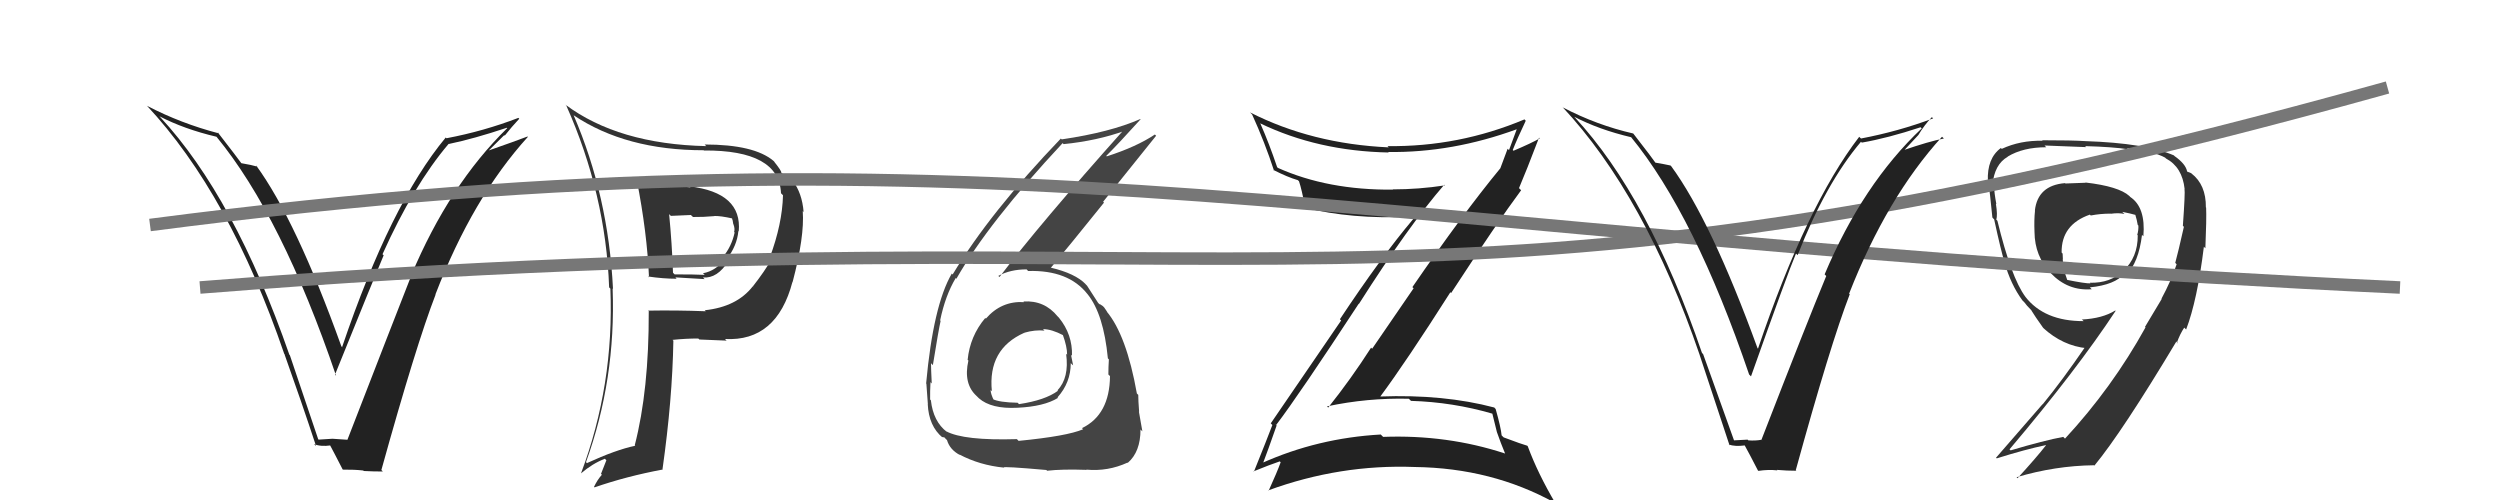
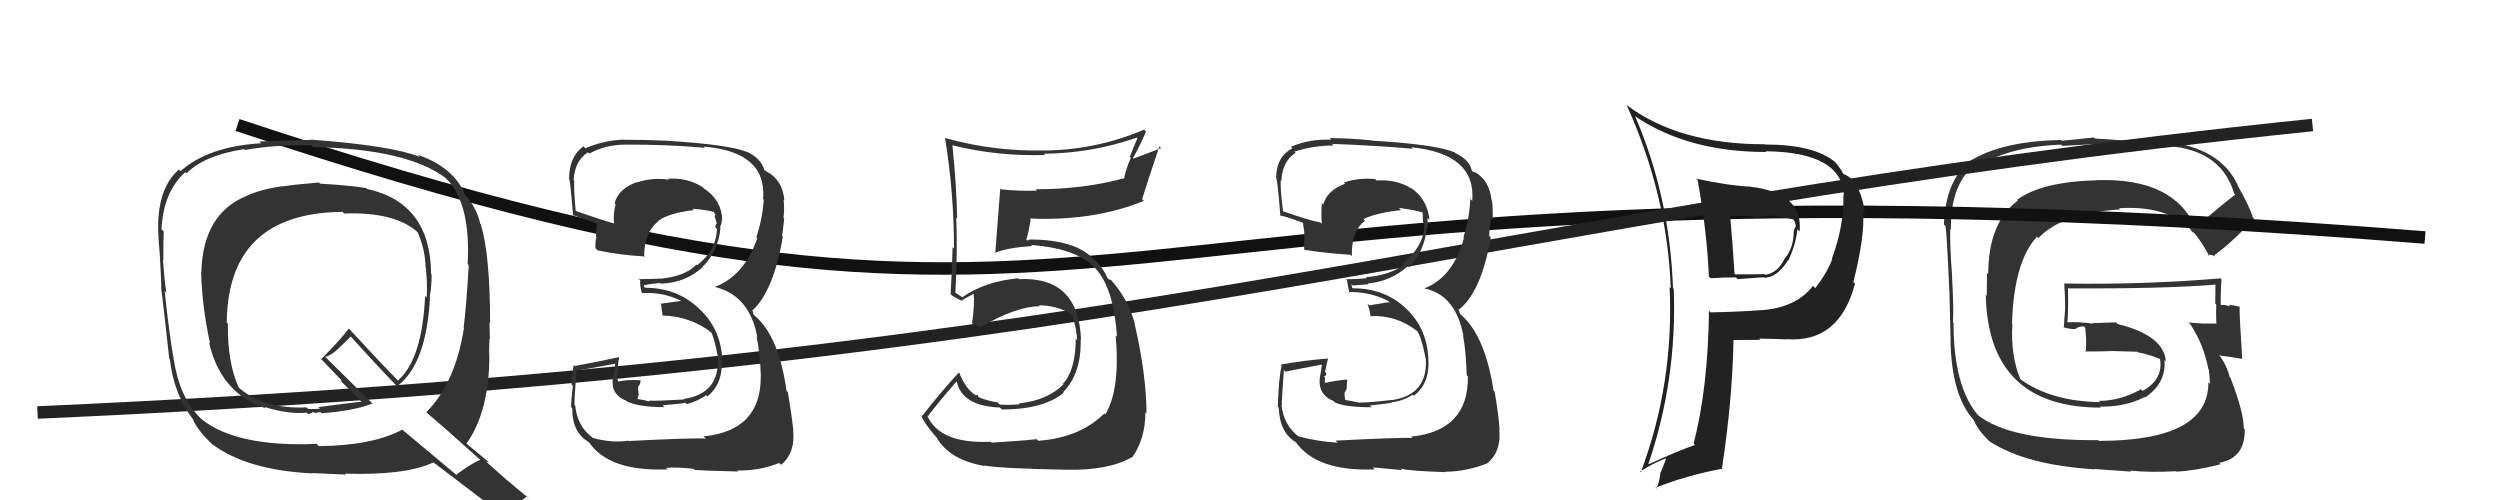
<svg xmlns="http://www.w3.org/2000/svg" width="200" height="40" viewBox="0,0,200,40">
-   <path fill="#444" d="M81.92 24.17L81.94 24.19L81.93 24.17Q80.11 24.06 78.87 25.49L78.76 25.38L78.82 25.44Q77.60 26.89 77.41 28.79L77.47 28.84L77.47 28.85Q77.05 30.71 78.14 31.69L78.23 31.78L78.31 31.86Q79.30 32.73 81.39 32.62L81.39 32.62L81.40 32.62Q83.53 32.52 84.64 31.83L84.68 31.87L84.60 31.79Q85.66 30.61 85.66 29.05L85.72 29.11L85.85 29.23Q85.76 28.77 85.68 28.38L85.71 28.41L85.76 28.46Q85.81 26.76 84.71 25.41L84.56 25.26L84.61 25.31Q83.55 24.01 81.88 24.12ZM81.51 35.29L81.40 35.18L81.35 35.13Q77.10 35.26 75.69 34.50L75.71 34.51L75.76 34.56Q74.66 33.73 74.47 32.02L74.53 32.08L74.41 31.96Q74.40 31.30 74.44 30.57L74.43 30.56L74.54 30.68Q74.48 29.51 74.48 29.05L74.51 29.09L74.63 29.21Q75.09 26.36 75.25 25.67L75.17 25.59L75.21 25.64Q75.62 23.65 76.46 22.24L76.56 22.35L76.51 22.30Q79.07 17.81 85.01 11.45L84.98 11.42L85.09 11.53Q87.78 11.26 89.99 10.46L90.00 10.47L89.91 10.38Q83.16 17.94 79.96 22.16L79.90 22.11L79.87 22.07Q80.83 21.55 82.13 21.55L82.24 21.67L82.26 21.68Q85.48 21.59 87.00 23.53L86.98 23.51L87.01 23.54Q88.29 25.13 88.63 28.67L88.61 28.65L88.71 28.75Q88.67 29.35 88.67 29.96L88.79 30.08L88.80 30.09Q88.77 33.18 86.56 34.25L86.50 34.19L86.65 34.34Q85.38 34.89 81.49 35.27ZM83.76 37.65L83.70 37.59L83.77 37.66Q84.96 37.52 86.94 37.59L86.93 37.59L86.91 37.57Q88.63 37.73 90.20 37.01L90.19 37.00L90.22 37.03Q91.24 36.15 91.24 34.36L91.30 34.42L91.39 34.51Q91.28 33.90 91.11 32.91L91.04 32.85L91.13 32.94Q91.06 32.04 91.06 31.59L90.88 31.41L90.95 31.48Q90.12 26.80 88.52 24.90L88.43 24.81L88.59 24.97Q88.48 24.82 88.33 24.59L88.22 24.48L87.99 24.33L87.97 24.35L87.85 24.23Q87.57 23.80 86.96 22.85L86.83 22.72L86.86 22.74Q86.02 21.87 84.05 21.41L84.10 21.47L84.06 21.43Q85.35 19.90 88.32 16.21L88.25 16.14L92.49 10.86L92.39 10.76Q90.93 11.74 88.54 12.51L88.40 12.37L88.50 12.47Q89.46 11.52 91.25 9.54L91.23 9.52L91.23 9.52Q88.82 10.58 84.94 11.15L84.86 11.08L84.87 11.08Q79.18 17.01 76.21 21.96L76.15 21.89L76.14 21.89Q74.66 24.44 74.09 30.68L74.17 30.77L74.11 30.70Q74.16 31.40 74.23 32.35L74.20 32.32L74.22 32.33Q74.30 34.09 75.41 35.01L75.35 34.95L75.36 34.96Q75.62 34.99 75.58 35.03L75.60 35.05L75.76 35.21Q75.99 35.98 76.79 36.40L76.90 36.50L76.75 36.36Q78.38 37.22 80.32 37.41L80.28 37.37L80.31 37.40Q80.20 37.29 83.71 37.60ZM83.58 26.47L83.51 26.40L83.44 26.33Q84.13 26.33 85.08 26.83L85.02 26.77L85.02 26.77Q85.37 27.73 85.37 28.38L85.28 28.29L85.29 28.30Q85.55 30.23 84.60 31.22L84.66 31.28L84.64 31.26Q83.61 32.02 81.52 32.33L81.38 32.19L81.41 32.22Q79.93 32.19 79.40 31.92L79.39 31.91L79.51 32.03Q79.25 31.50 79.25 31.20L79.31 31.26L79.35 31.30Q79.01 27.92 81.95 26.62L82.03 26.71L81.94 26.62Q82.80 26.37 83.56 26.45Z" />
-   <path fill="#333" d="M166.76 14.53L166.85 14.62L165.23 14.68L165.20 14.65Q163.02 14.83 162.79 16.84L162.82 16.87L162.80 16.86Q162.72 17.57 162.76 18.56L162.70 18.50L162.76 18.56Q162.78 20.49 164.04 21.82L164.10 21.89L164.06 21.85Q165.43 23.29 167.34 23.14L167.28 23.08L167.19 22.99Q169.20 22.79 169.96 21.88L169.98 21.90L170.08 22.01Q171.09 21.03 171.36 18.79L171.42 18.85L171.47 18.90Q171.67 16.58 170.41 15.75L170.44 15.78L170.35 15.68Q169.50 14.91 166.83 14.60ZM172.92 23.89L172.94 23.91L171.60 26.15L171.64 26.19Q168.97 31.02 165.20 35.09L165.13 35.02L165.06 34.95Q163.55 35.23 160.85 36.03L160.74 35.93L160.76 35.95Q166.09 29.66 169.25 24.87L169.37 24.99L169.22 24.84Q168.19 25.48 166.55 25.56L166.61 25.61L166.69 25.69Q163.54 25.70 162.02 23.73L162.15 23.85L162.03 23.74Q160.90 22.22 159.79 17.65L159.79 17.66L159.70 17.56Q159.82 17.23 159.67 16.29L159.60 16.22L159.71 16.34Q159.53 15.38 159.53 14.92L159.53 14.92L159.40 14.79Q159.55 13.15 160.62 12.54L160.46 12.38L160.61 12.53Q161.84 11.78 163.70 11.78L163.60 11.68L163.56 11.64Q166.89 11.77 166.89 11.77L166.76 11.64L166.81 11.69Q169.00 11.75 170.26 11.94L170.34 12.02L170.16 11.85Q172.30 12.11 173.21 12.61L173.24 12.64L173.28 12.68Q174.58 13.37 174.77 15.12L174.91 15.26L174.76 15.11Q174.82 15.40 174.63 18.06L174.73 18.17L174.71 18.15Q174.25 20.19 174.02 21.03L174.11 21.12L174.13 21.14Q173.68 22.49 172.92 23.89ZM174.80 26.27L174.87 26.34L174.89 26.36Q175.78 24.04 176.31 19.74L176.42 19.85L176.43 19.86Q176.53 17.49 176.49 16.61L176.67 16.79L176.47 16.59Q176.49 14.78 175.31 13.87L175.29 13.85L174.98 13.73L174.97 13.72Q174.86 13.11 173.94 12.47L173.96 12.48L173.91 12.43Q171.63 11.45 166.83 11.29L166.87 11.33L166.83 11.29Q165.81 11.22 163.37 11.22L163.36 11.21L163.41 11.26Q161.62 11.22 160.14 11.91L160.25 12.02L160.07 11.84Q158.95 12.67 159.03 14.49L159.06 14.53L159.05 14.51Q159.20 15.38 159.39 17.40L159.48 17.50L159.53 17.54Q160.09 20.12 160.36 20.96L160.28 20.89L160.35 20.95Q160.85 22.75 161.80 24.04L161.86 24.10L161.96 24.20Q162.10 24.41 162.48 24.79L162.58 24.90L162.50 24.82Q162.79 25.30 163.44 26.21L163.51 26.28L163.45 26.23Q165.02 27.67 166.96 27.86L166.87 27.78L166.83 27.73Q164.97 30.45 163.41 32.35L163.40 32.34L159.68 36.62L159.74 36.67Q162.03 35.95 163.66 35.61L163.63 35.58L163.68 35.62Q162.96 36.55 161.40 38.26L161.36 38.21L161.32 38.18Q164.40 37.26 167.52 37.22L167.54 37.24L167.55 37.25Q169.77 34.56 174.11 27.32L174.20 27.41L174.17 27.47L174.14 27.44Q174.40 26.71 174.74 26.21ZM168.75 16.98L168.82 17.05L168.87 17.10Q169.50 17.01 169.96 17.12L169.81 16.98L169.79 16.95Q170.45 17.08 170.83 17.19L170.85 17.21L170.83 17.20Q170.95 17.58 171.02 18.00L171.01 17.99L171.07 18.04Q171.09 18.41 170.98 18.79L170.98 18.79L171.02 18.83Q171.03 20.59 169.85 21.69L169.83 21.68L169.83 21.68Q168.83 22.66 167.19 22.62L167.28 22.71L167.25 22.67Q166.84 22.69 165.32 22.38L165.37 22.44L165.40 22.46Q165.02 21.43 165.02 20.71L165.05 20.74L165.03 20.72Q165.01 20.52 165.01 20.29L164.92 20.19L164.93 20.20Q164.90 17.97 167.19 17.17L167.28 17.26L167.26 17.24Q168.02 17.09 168.86 17.09Z" />
-   <path fill="#333" d="M50.94 14.38L50.92 14.37L50.94 14.39Q51.77 18.61 51.92 22.19L52.00 22.27L51.85 22.12Q53.07 22.30 54.13 22.30L54.03 22.19L56.37 22.33L56.24 22.20Q57.40 22.29 58.27 20.88L58.17 20.78L58.13 20.74Q58.96 19.67 59.07 18.49L58.93 18.34L59.10 18.51Q59.38 15.41 55.16 14.91L55.25 15.01L55.23 14.99Q53.45 14.84 50.82 14.27ZM51.96 24.96L51.98 24.98L51.90 24.91Q51.92 31.21 50.78 35.62L50.65 35.49L50.82 35.66Q49.28 35.98 46.95 37.05L46.96 37.06L46.88 36.97Q49.28 30.35 49.01 23.08L49.14 23.20L49.04 23.11Q48.67 15.66 45.89 9.22L45.94 9.27L45.89 9.22Q50.06 12.02 56.30 12.02L56.29 12.01L56.32 12.04Q62.33 12.00 62.48 15.46L62.66 15.64L62.64 15.62Q62.58 17.92 61.59 20.58L61.73 20.72L61.73 20.72Q61.18 21.70 60.23 22.91L60.38 23.07L60.22 22.91Q58.94 24.55 56.38 24.82L56.51 24.95L56.46 24.90Q54.09 24.81 51.85 24.85ZM57.98 27.10L57.99 27.11L58.00 27.12Q62.14 27.34 63.40 22.54L63.49 22.63L63.41 22.56Q64.37 18.91 64.22 16.89L64.30 16.97L64.29 16.97Q64.17 15.44 63.41 14.45L63.43 14.47L63.45 14.49Q63.11 14.15 62.62 13.92L62.61 13.91L62.50 13.81Q62.54 13.69 61.93 12.93L61.98 12.97L61.88 12.87Q60.33 11.56 56.37 11.56L56.44 11.63L56.50 11.69Q49.46 11.53 45.23 8.37L45.37 8.51L45.31 8.46Q48.46 15.53 48.73 22.99L48.81 23.07L48.83 23.09Q49.14 30.79 46.48 37.87L46.40 37.79L46.48 37.87Q47.40 37.08 48.39 36.70L48.51 36.82L48.08 37.91L48.15 37.98Q47.79 38.38 47.52 38.95L47.58 39.01L47.56 38.99Q50.13 38.10 53.03 37.56L52.93 37.47L53.00 37.54Q53.79 31.97 53.87 27.25L53.89 27.27L53.80 27.19Q54.87 27.08 55.86 27.08L55.93 27.14L55.95 27.16Q57.33 27.21 58.13 27.25ZM57.07 17.21L57.05 17.19L57.14 17.28Q57.62 17.26 58.61 17.48L58.66 17.54L58.54 17.42Q58.63 17.62 58.66 17.92L58.86 18.12L58.67 17.93Q58.81 18.29 58.73 18.56L58.74 18.57L58.77 18.60Q58.54 19.70 57.82 20.58L57.80 20.56L57.97 20.73Q57.27 21.67 56.24 21.86L56.29 21.91L56.38 21.99Q55.61 21.95 53.97 21.95L53.97 21.95L53.84 21.82Q53.76 19.49 53.53 17.13L53.67 17.27L55.27 17.20L55.44 17.36Q56.28 17.37 57.15 17.29Z" />
-   <path fill="#222" d="M101.97 33.88L102.01 33.91L102.09 34.00Q103.93 31.58 108.69 24.31L108.66 24.27L108.71 24.32Q112.69 18.06 115.54 14.78L115.66 14.90L115.59 14.83Q113.51 15.15 111.42 15.15L111.36 15.09L111.44 15.17Q106.23 15.22 102.23 13.43L102.20 13.40L102.17 13.37Q101.53 11.47 100.84 9.91L100.85 9.92L100.80 9.86Q105.42 12.09 111.10 12.20L110.94 12.05L111.05 12.16Q116.19 12.23 121.37 10.33L121.28 10.24L121.35 10.31Q121.02 11.21 120.72 12.01L120.61 11.90L120.02 13.48L120.02 13.47Q116.99 17.15 112.99 22.97L113.09 23.06L109.77 27.90L109.69 27.81Q108.08 30.32 106.26 32.60L106.26 32.61L106.16 32.51Q109.39 31.82 112.70 31.90L112.76 31.95L112.88 32.07Q116.22 32.17 119.38 33.09L119.39 33.10L119.75 34.56L119.75 34.56Q120.06 35.45 120.41 36.29L120.47 36.35L120.40 36.28Q115.79 34.76 110.65 34.95L110.48 34.78L110.47 34.76Q105.42 35.04 100.92 37.06L100.93 37.06L101.01 37.14Q101.41 36.10 102.13 34.04ZM100.41 37.84L100.34 37.77L100.28 37.71Q101.58 37.18 102.38 36.91L102.44 36.97L102.45 36.99Q102.18 37.74 101.49 39.26L101.44 39.21L101.46 39.23Q107.20 37.13 113.18 37.36L113.05 37.23L113.18 37.36Q119.35 37.44 124.38 40.22L124.43 40.27L124.45 40.29Q123.02 37.87 122.22 35.70L122.16 35.64L122.16 35.65Q121.81 35.56 120.29 34.99L120.20 34.90L120.13 34.83Q120.07 34.20 119.65 32.71L119.63 32.70L119.54 32.60Q115.50 31.53 110.40 31.72L110.36 31.68L110.41 31.74Q112.49 28.94 116.03 23.38L115.94 23.29L116.09 23.44Q119.79 17.77 121.69 15.22L121.54 15.07L121.52 15.05Q122.09 13.72 123.12 11.02L123.13 11.02L123.18 11.07Q122.52 11.45 121.08 12.06L120.96 11.94L121.02 12.00Q121.34 11.18 122.06 9.66L122.03 9.63L121.96 9.55Q116.71 11.76 111.00 11.69L111.02 11.71L111.10 11.79Q104.95 11.51 100.00 8.99L100.14 9.13L100.17 9.16Q101.19 11.40 101.92 13.65L102.04 13.77L101.86 13.59Q103.02 14.18 103.82 14.41L103.77 14.36L103.92 14.50Q104.14 15.15 104.41 16.59L104.35 16.54L104.43 16.62Q108.02 17.54 112.89 17.35L112.94 17.40L113.06 17.52Q110.50 20.55 107.19 25.54L107.29 25.64L101.66 33.87L101.79 34.00Q101.34 35.19 100.31 37.74Z" />
-   <path fill="#222" d="M25.44 35.12L25.46 35.15L23.19 28.42L23.15 28.38Q18.76 15.77 12.82 9.37L12.83 9.38L12.75 9.30Q14.73 10.33 17.32 10.94L17.34 10.96L17.32 10.94Q22.55 17.31 26.89 30.07L26.85 30.02L26.80 29.97Q30.01 22.02 30.69 20.43L30.69 20.42L30.60 20.34Q33.08 14.82 35.89 11.51L35.90 11.51L35.90 11.52Q37.92 11.10 40.55 10.22L40.59 10.26L40.58 10.25Q35.94 14.79 32.90 22.02L32.95 22.07L32.91 22.03Q31.48 25.67 27.79 35.19L27.75 35.15L27.78 35.18Q27.17 35.14 26.60 35.10L26.58 35.08L26.60 35.10Q26.06 35.13 25.49 35.17ZM30.61 37.70L30.52 37.61L30.51 37.60Q33.29 27.59 34.85 23.56L34.80 23.51L34.84 23.54Q37.81 15.82 42.23 10.95L42.23 10.95L42.20 10.92Q41.18 11.31 39.09 12.04L39.10 12.04L40.34 10.81L40.38 10.85Q40.93 10.15 41.54 9.50L41.42 9.38L41.47 9.43Q38.72 10.49 35.72 11.06L35.61 10.95L35.66 11.00Q31.25 16.30 27.37 27.76L27.51 27.90L27.31 27.71Q23.68 17.60 20.48 13.22L20.46 13.20L20.59 13.33Q20.16 13.20 19.28 13.05L19.32 13.09L19.37 13.14Q18.99 12.61 17.39 10.55L17.39 10.55L17.51 10.67Q14.48 9.88 11.77 8.47L11.83 8.53L11.72 8.42Q18.36 15.52 22.74 28.31L22.84 28.41L22.76 28.34Q24.11 32.12 25.29 35.70L25.26 35.66L25.11 35.52Q25.64 35.75 26.48 35.63L26.49 35.64L26.33 35.48Q26.73 36.22 27.41 37.55L27.51 37.65L27.43 37.57Q28.34 37.56 29.06 37.64L28.93 37.51L29.10 37.68Q29.87 37.72 30.63 37.72Z" />
-   <path d="M16 23 C104 16,112 29,191 7" stroke="#777" fill="none" />
-   <path d="M12 18 C81 9,107 19,192 23" stroke="#777" fill="none" />
-   <path fill="#222" d="M138.64 35.18L138.74 35.28L136.25 28.33L136.16 28.24Q131.90 15.76 125.96 9.36L125.88 9.29L125.92 9.33Q127.91 10.37 130.50 10.98L130.59 11.06L130.47 10.95Q135.59 17.21 139.93 29.96L139.95 29.98L140.08 30.11Q143.00 21.88 143.68 20.28L143.71 20.31L143.81 20.41Q146.06 14.66 148.88 11.34L148.98 11.45L148.94 11.41Q151.02 11.05 153.65 10.18L153.65 10.18L153.74 10.27Q149.02 14.72 145.97 21.95L145.98 21.96L146.10 22.08Q144.61 25.66 140.92 35.17L141.02 35.27L140.92 35.18Q140.44 35.27 139.87 35.23L139.88 35.24L139.81 35.17Q139.26 35.19 138.69 35.23ZM143.76 37.71L143.69 37.64L143.66 37.62Q146.42 27.58 147.98 23.54L148.04 23.61L147.93 23.49Q150.94 15.81 155.36 10.94L155.36 10.94L155.51 11.08Q154.32 11.31 152.23 12.03L152.28 12.08L153.47 10.80L153.47 10.80Q153.94 10.01 154.55 9.37L154.73 9.55L154.65 9.47Q151.88 10.51 148.88 11.08L148.74 10.95L148.74 10.94Q144.52 16.43 140.64 27.89L140.54 27.79L140.60 27.85Q136.90 17.68 133.70 13.30L133.75 13.35L133.64 13.24Q133.25 13.15 132.37 13.00L132.38 13.00L132.54 13.16Q132.26 12.74 130.66 10.68L130.67 10.68L130.66 10.68Q127.74 10.01 125.04 8.60L124.98 8.54L124.97 8.53Q131.60 15.62 135.98 28.41L135.97 28.40L135.97 28.39Q137.18 32.05 138.36 35.62L138.40 35.67L138.30 35.56Q138.78 35.74 139.62 35.63L139.60 35.61L139.52 35.53Q139.95 36.30 140.63 37.63L140.63 37.63L140.67 37.67Q141.47 37.55 142.19 37.63L142.11 37.55L142.15 37.59Q142.94 37.66 143.71 37.66Z" />
+   <path fill="#333" d="M175.58 18.20L175.60 18.21L175.67 18.29Q173.96 14.22 167.76 14.41L167.83 14.48L167.77 14.42Q163.35 14.53 161.37 15.98L161.26 15.87L161.43 16.04Q159.06 17.81 159.06 21.92L158.96 21.83L158.94 23.67L158.86 23.59Q159.05 32.61 168.07 32.61L167.96 32.50L167.99 32.53Q170.07 32.56 171.56 31.76L171.49 31.70L171.60 31.80Q173.31 30.66 173.16 28.79L173.21 28.84L173.27 28.90Q173.10 26.83 169.41 25.92L169.28 25.79L167.40 25.85L167.44 25.89Q166.34 25.74 165.38 25.78L165.43 25.83L165.39 25.78Q165.48 24.92 165.44 23.01L165.53 23.11L165.50 23.07Q173.18 23.11 177.37 22.76L177.22 22.61L177.24 22.64Q177.22 23.49 177.22 24.28L177.23 24.30L177.30 24.36Q177.27 25.14 177.31 25.94L177.28 25.91L177.25 25.88Q176.15 25.88 176.15 25.88L176.10 25.83L176.14 25.88Q174.67 25.78 175.05 25.78L175.18 25.90L175.23 25.95Q176.29 27.54 176.67 29.52L176.62 29.47L176.71 29.57Q176.79 30.25 176.79 30.71L176.80 30.72L176.67 30.59Q176.70 35.27 167.91 35.27L168.03 35.39L167.85 35.21Q160.79 35.27 158.20 33.18L158.23 33.20L158.22 33.19Q156.28 30.88 156.28 25.81L156.19 25.72L156.24 25.76Q156.31 24.78 156.16 22.07L156.15 22.06L156.17 22.08Q155.98 19.69 156.02 18.31L155.92 18.22L156.07 18.37Q156.03 15.36 157.40 13.76L157.51 13.87L157.51 13.86Q160.01 11.76 164.89 11.57L164.98 11.67L167.58 11.53L167.58 11.53Q170.56 11.31 173.98 11.73L173.98 11.72L173.99 11.74Q177.78 12.24 178.73 15.48L178.73 15.49L178.82 15.57Q177.71 16.40 175.62 18.23ZM177.02 20.43L177.23 20.53L177.13 20.43Q178.47 19.48 180.33 17.50L180.29 17.46L180.23 17.40Q179.96 16.49 178.97 14.77L178.92 14.72L179.03 14.83Q177.77 12.08 173.96 11.43L173.91 11.38L173.95 11.42Q171.89 11.38 167.59 11.08L167.51 11.00L164.95 11.26L164.90 11.20Q159.62 11.29 157.03 13.27L157.17 13.42L157.12 13.36Q155.63 14.88 155.51 17.96L155.68 18.13L155.59 18.04Q155.71 17.70 155.94 23.18L155.78 23.03L155.95 23.19Q155.98 24.55 156.05 27.29L156.02 27.26L156.04 27.28Q156.13 31.64 157.88 33.58L157.94 33.64L157.89 33.59Q158.19 34.35 159.07 35.22L159.24 35.39L159.16 35.31Q162.08 37.21 167.60 37.55L167.57 37.52L170.49 37.73L170.41 37.65Q172.05 37.81 174.07 37.70L174.14 37.77L174.10 37.73Q175.56 37.67 177.66 37.14L177.63 37.11L177.54 37.02Q179.62 36.66 179.58 34.34L179.58 34.34L179.50 34.26Q179.51 33.01 178.44 30.23L178.55 30.34L178.38 30.17Q178.19 29.37 177.66 28.57L177.60 28.51L177.52 28.43Q178.16 28.51 179.34 28.70L179.32 28.67L179.38 28.73Q179.14 25.18 179.17 24.49L179.15 24.47L179.23 24.55Q178.72 24.42 178.30 24.38L178.39 24.47L178.43 24.51Q177.92 24.34 177.54 24.42L177.63 24.50L177.66 24.54Q177.64 23.41 177.72 22.35L177.61 22.24L177.63 22.27Q171.38 22.79 165.10 22.68L165.02 22.60L165.14 22.71Q165.21 23.66 165.21 24.58L165.22 24.58L165.10 26.21L165.07 26.18Q165.62 26.35 166.04 26.32L166.02 26.30L166.04 26.32Q166.25 26.11 166.70 26.11L166.78 26.18L166.82 26.22Q166.86 26.72 166.90 27.21L166.77 27.09L166.89 27.20Q166.90 27.67 166.86 28.17L166.84 28.14L166.82 28.12Q167.88 28.12 168.91 28.09L168.95 28.13L168.90 28.08Q169.96 28.10 170.98 28.14L170.95 28.10L171.02 28.18Q172.02 28.38 172.90 28.76L172.79 28.66L172.87 28.77L172.80 28.70Q173.08 30.36 171.41 31.27L171.43 31.29L171.28 31.14Q169.63 32.07 167.91 32.07L167.96 32.12L168.01 32.17Q164.10 32.11 161.66 30.36L161.64 30.33L161.63 30.33Q160.84 28.46 160.99 25.91L160.92 25.85L160.96 25.88Q161.11 20.93 162.96 18.93L163.01 18.99L163.07 19.05Q164.93 17.06 169.61 16.75L169.60 16.74L169.52 16.66Q173.16 16.42 175.10 18.21L175.25 18.36L175.26 18.37Q175.32 18.47 175.43 18.66L175.42 18.64L175.41 18.52L175.58 18.69Q176.19 19.42 176.76 20.52L176.61 20.36L176.99 20.41Z" />
+   <path d="M19 10 C94 35,81 10,194 19" stroke="#111" fill="none" />
+   <path d="M3 33 C93 29,117 17,185 10" stroke="#222" fill="none" />
+   <path fill="#333" d="M107.02 35.42L106.95 35.35L107.01 35.41Q105.44 35.33 103.88 34.91L103.99 35.03L103.93 34.96Q102.67 34.01 102.52 32.37L102.50 32.35L102.55 32.40Q102.52 32.22 102.71 29.59L102.79 29.68L102.85 29.73Q103.86 29.52 105.88 29.14L105.77 29.03L105.65 29.87L105.65 29.87Q105.27 31.51 106.68 32.08L106.65 32.05L106.80 32.20Q107.64 32.58 109.73 32.58L109.59 32.44L109.59 32.44Q111.18 32.27 111.37 32.20L111.46 32.29L111.35 32.18Q112.30 32.06 113.02 31.57L113.12 31.67L113.11 31.66Q114.45 30.64 114.26 28.54L114.20 28.48L114.26 28.54Q114.10 26.13 112.36 24.57L112.38 24.59L112.36 24.56Q110.68 23.06 108.21 23.06L108.18 23.03L108.11 22.73L108.22 22.84Q108.61 22.81 109.49 22.74L109.45 22.71L109.43 22.68Q111.28 22.51 112.65 21.27L112.73 21.36L112.76 21.39Q114.00 20.02 114.15 18.15L114.29 18.29L114.23 18.23Q114.20 17.79 114.20 17.44L114.23 17.47L114.36 17.60Q114.20 15.91 112.83 15.00L112.93 15.11L112.92 15.09Q111.74 14.33 110.14 14.44L110.17 14.48L110.02 14.33Q108.74 14.19 107.52 14.60L107.58 14.67L107.61 14.70Q106.16 15.23 105.86 16.37L105.85 16.36L105.75 16.26Q105.67 17.14 105.75 17.90L105.69 17.84L105.66 17.81Q104.66 17.61 102.61 16.89L102.61 16.89L102.65 16.93Q102.42 15.25 102.46 14.42L102.48 14.44L102.51 14.47Q102.58 12.91 103.65 12.22L103.70 12.27L103.56 12.13Q105.09 11.64 106.69 11.64L106.66 11.61L106.55 11.51Q109.88 11.63 113.04 11.90L112.96 11.82L112.92 11.78Q118.09 12.31 117.78 16.07L117.74 16.03L117.62 15.91Q117.57 17.42 117.07 18.98L117.18 19.08L117.12 19.02Q116.27 22.18 113.91 23.09L113.86 23.04L113.88 23.06Q116.47 23.56 117.08 26.91L117.14 26.96L117.05 26.88Q117.27 28.01 117.34 30.02L117.48 30.17L117.43 30.11Q117.49 34.47 112.88 34.93L112.90 34.95L113.00 35.04Q112.13 34.98 106.84 35.25ZM112.11 37.55L112.19 37.63L112.05 37.49Q112.83 37.69 115.68 37.77L115.66 37.74L115.65 37.74Q117.31 37.72 118.95 37.08L119.09 37.22L118.96 37.08Q120.13 36.12 119.94 34.37L120.02 34.45L119.97 34.41Q119.88 33.09 119.57 31.34L119.50 31.27L119.49 31.26Q118.79 26.79 116.85 25.16L116.82 25.12L116.70 24.82L116.61 24.69L116.70 24.78Q118.50 23.38 119.26 19.00L119.25 18.99L119.13 18.87Q119.15 18.40 119.27 17.44L119.43 17.61L119.41 17.59Q119.45 16.79 119.37 16.10L119.31 16.04L119.33 16.06Q119.17 14.38 117.88 13.70L117.97 13.79L117.89 13.78L117.74 13.64Q117.57 12.78 116.43 12.25L116.46 12.28L116.39 12.20Q114.90 11.55 109.76 11.25L109.76 11.25L109.74 11.23Q107.96 11.05 106.36 11.05L106.49 11.17L106.49 11.18Q104.81 11.09 103.28 11.74L103.23 11.69L103.40 11.86Q102.09 12.53 102.09 14.28L102.02 14.21L102.06 14.25Q102.17 13.94 102.43 17.29L102.38 17.23L102.41 17.26Q102.59 17.21 104.23 17.82L104.40 18.00L104.22 17.82Q104.38 18.51 104.34 19.00L104.20 18.86L104.35 19.01Q104.30 19.46 104.34 19.99L104.22 19.88L104.33 19.98Q106.02 20.26 108.04 20.38L108.03 20.37L108.15 20.49Q108.10 18.49 109.20 17.66L109.20 17.66L109.08 17.53Q110.06 17.03 112.08 16.81L112.07 16.79L111.90 16.63Q113.23 16.81 113.80 17.00L113.73 16.93L113.81 17.01Q113.80 17.07 113.83 17.19L113.82 17.18L113.82 17.36L113.86 17.86L113.99 17.99Q113.92 18.11 113.88 18.27L113.92 18.30L113.95 18.33Q113.72 19.89 112.20 21.07L112.20 21.07L112.30 21.17Q111.29 21.99 109.27 22.18L109.43 22.34L109.35 22.26Q108.55 22.34 107.67 22.34L107.70 22.36L107.76 22.42Q107.80 22.77 107.96 23.46L108.02 23.52L107.86 23.36Q109.58 23.33 111.03 24.06L111.20 24.23L111.04 24.18L109.54 24.43L109.40 24.29Q109.56 24.75 109.67 25.36L109.52 25.21L109.60 25.29Q111.69 25.17 113.41 26.51L113.44 26.54L113.36 26.46Q113.73 26.99 114.04 28.62L113.92 28.50L114.06 28.65Q114.27 31.59 111.33 32.01L111.29 31.97L111.32 32.00Q109.20 32.24 108.63 32.20L108.58 32.15L108.62 32.19Q108.17 32.08 107.63 32.00L107.61 31.98L107.55 31.46L107.74 31.08L107.75 30.67L107.78 30.36L107.78 30.36Q106.83 30.44 106.03 30.63L106.04 30.64L105.98 30.58Q106.00 30.40 106.00 30.21L105.98 30.20L105.91 30.13Q106.10 30.09 106.10 29.86L106.01 29.77L106.00 29.76Q106.09 29.39 106.24 28.67L106.13 28.56L106.25 28.68Q104.31 28.83 102.45 29.17L102.51 29.24L102.53 29.26Q102.43 29.65 102.31 30.77L102.29 30.75L102.32 30.79Q102.23 31.93 102.23 32.54L102.23 32.54L102.30 32.61Q102.37 34.66 103.74 35.42L103.70 35.37L103.61 35.29Q105.26 37.74 109.98 37.55L109.90 37.46L109.82 37.39Q110.65 37.46 112.17 37.61Z" />
+   <path fill="#333" d="M50.42 35.39L50.35 35.33L50.27 35.25Q49.00 35.46 47.44 35.04L47.47 35.08L47.39 35.00Q46.17 34.08 46.02 32.45L46.05 32.48L45.96 32.39Q45.93 32.20 46.12 29.58L46.20 29.65L46.19 29.64Q47.24 29.47 49.26 29.09L49.23 29.06L49.10 29.89L49.11 29.89Q48.67 31.48 50.08 32.05L50.14 32.10L50.13 32.10Q51.06 32.57 53.16 32.57L53.00 32.42L53.00 32.42Q54.63 32.29 54.82 32.22L54.92 32.32L54.93 32.33Q55.78 32.11 56.50 31.62L56.46 31.58L56.59 31.71Q57.91 30.66 57.72 28.57L57.74 28.59L57.78 28.63Q57.61 26.21 55.88 24.65L55.79 24.56L55.78 24.56Q54.08 23.02 51.60 23.02L51.50 22.92L51.57 22.76L51.61 22.81Q51.94 22.71 52.81 22.64L52.84 22.67L52.87 22.69Q54.82 22.63 56.19 21.39L56.10 21.30L56.18 21.38Q57.49 20.08 57.64 18.21L57.57 18.14L57.59 18.17Q57.75 17.90 57.75 17.56L57.69 17.50L57.78 17.59Q57.73 16.02 56.36 15.11L56.32 15.07L56.25 15.00Q55.03 14.19 53.43 14.30L53.59 14.47L53.49 14.37Q52.16 14.18 50.95 14.60L50.99 14.64L50.92 14.58Q49.47 15.11 49.17 16.25L49.22 16.31L49.25 16.33Q49.05 17.08 49.12 17.84L49.05 17.77L49.17 17.89Q48.06 17.58 46.01 16.86L46.01 16.86L46.06 16.91Q45.90 15.30 45.94 14.47L45.79 14.32L45.89 14.42Q45.97 12.87 47.04 12.18L47.06 12.21L47.14 12.29Q48.45 11.57 50.04 11.57L49.97 11.50L50.04 11.57Q53.22 11.55 56.38 11.82L56.42 11.86L56.30 11.73Q61.35 12.14 61.05 15.91L61.14 16.01L61.10 15.96Q61.01 17.43 60.51 18.99L60.48 18.96L60.58 19.06Q59.56 22.04 57.20 22.95L57.21 22.96L57.20 22.96Q59.98 23.64 60.59 26.99L60.49 26.89L60.52 26.92Q60.80 28.11 60.87 30.13L60.74 29.99L60.86 30.11Q60.89 34.45 56.29 34.91L56.47 35.09L56.47 35.09Q55.60 35.01 50.31 35.28ZM55.51 37.51L55.50 37.51L55.59 37.60Q56.21 37.65 59.07 37.72L59.10 37.76L58.98 37.64Q60.70 37.68 62.34 37.04L62.37 37.07L62.49 37.19Q63.64 36.21 63.45 34.46L63.46 34.47L63.47 34.48Q63.33 33.11 63.02 31.36L63.01 31.35L62.92 31.26Q62.31 26.88 60.37 25.25L60.28 25.16L60.23 24.92L60.11 24.76L60.19 24.84Q61.87 23.32 62.63 18.94L62.67 18.98L62.57 18.88Q62.63 18.44 62.74 17.49L62.78 17.53L62.68 17.43Q62.77 16.68 62.69 15.99L62.80 16.10L62.75 16.06Q62.63 14.41 61.33 13.72L61.26 13.65L61.18 13.65L61.16 13.63Q60.90 12.68 59.76 12.14L59.90 12.29L59.77 12.16Q58.33 11.56 53.19 11.25L53.12 11.18L53.19 11.25Q51.52 11.18 49.92 11.18L49.84 11.09L49.91 11.17Q48.36 11.21 46.83 11.86L46.73 11.76L46.67 11.70Q45.53 12.54 45.53 14.29L45.60 14.36L45.49 14.25Q45.58 13.92 45.85 17.27L45.72 17.15L45.78 17.20Q46.07 17.26 47.70 17.87L47.70 17.87L47.74 17.91Q47.72 18.42 47.68 18.92L47.75 18.98L47.72 18.96Q47.60 19.33 47.64 19.86L47.67 19.89L47.81 20.03Q49.60 20.41 51.61 20.52L51.61 20.52L51.53 20.44Q51.57 18.54 52.67 17.70L52.57 17.59L52.65 17.68Q53.49 17.04 55.51 16.81L55.35 16.65L55.41 16.70Q56.65 16.80 57.22 16.99L57.10 16.87L57.10 16.88Q57.12 16.97 57.16 17.09L57.24 17.16L57.17 17.29L57.37 17.95L57.30 17.87Q57.25 18.01 57.21 18.16L57.35 18.31L57.36 18.32Q57.29 20.04 55.77 21.22L55.73 21.18L55.71 21.16Q54.83 22.11 52.81 22.30L52.81 22.29L52.81 22.29Q51.97 22.33 51.10 22.33L51.12 22.35L51.22 22.45Q51.17 22.71 51.33 23.40L51.33 23.40L51.38 23.45Q53.02 23.34 54.47 24.06L54.48 24.08L54.38 24.09L52.84 24.30L52.89 24.35Q52.91 24.68 53.02 25.29L52.98 25.24L52.98 25.24Q55.25 25.30 56.96 26.64L56.89 26.56L56.86 26.53Q57.14 26.96 57.44 28.60L57.45 28.61L57.42 28.58Q57.60 31.50 54.67 31.92L54.73 31.97L54.71 31.96Q52.48 32.09 51.91 32.05L51.96 32.10L51.98 32.12Q51.51 31.99 50.98 31.92L51.00 31.94L51.09 31.57L51.04 30.95L51.21 30.70L51.25 30.40L51.27 30.42Q50.17 30.35 49.37 30.54L49.37 30.54L49.55 30.72Q49.37 30.35 49.37 30.16L49.35 30.13L49.34 30.13Q49.42 29.98 49.42 29.76L49.43 29.76L49.45 29.78Q49.39 29.27 49.54 28.54L49.69 28.69L49.56 28.56Q47.85 28.94 45.98 29.28L45.98 29.28L45.89 29.19Q45.83 29.62 45.71 30.74L45.87 30.91L45.83 30.86Q45.69 31.96 45.69 32.57L45.72 32.59L45.78 32.66Q45.76 34.62 47.13 35.38L47.14 35.39L47.10 35.35Q48.69 37.74 53.41 37.55L53.39 37.53L53.29 37.43Q53.97 37.35 55.49 37.50Z" />
+   <path fill="#222" d="M135.80 14.39L135.75 14.34L135.81 14.40Q136.56 18.54 136.71 22.12L136.80 22.20L136.85 22.26Q137.82 22.19 138.88 22.19L139.02 22.33L141.07 22.18L141.12 22.22Q142.18 22.21 143.05 20.81L143.04 20.79L143.08 20.83Q143.67 19.52 143.79 18.34L143.84 18.40L143.97 18.52Q144.27 15.44 140.05 14.94L140.07 14.97L140.03 14.93Q138.32 14.86 135.69 14.29ZM136.82 24.97L136.85 24.99L136.72 24.86Q136.64 31.06 135.49 35.48L135.55 35.54L135.61 35.59Q134.22 36.07 131.90 37.14L131.73 36.97L131.87 37.11Q134.17 30.38 133.90 23.11L133.99 23.20L133.84 23.05Q133.58 15.71 130.80 9.28L130.81 9.29L130.85 9.33Q135.06 12.16 141.30 12.16L141.17 12.04L141.24 12.10Q147.36 12.17 147.51 15.64L147.47 15.59L147.47 15.59Q147.54 18.02 146.55 20.69L146.48 20.62L146.58 20.72Q146.17 21.83 145.22 23.05L145.10 22.93L145.04 22.87Q143.76 24.52 141.21 24.79L141.34 24.92L141.21 24.79Q139.09 24.95 136.85 24.99ZM143.00 27.27L143.01 27.27L142.87 27.13Q147.14 27.48 148.40 22.69L148.28 22.57L148.27 22.56Q149.20 18.88 149.05 16.86L149.11 16.92L149.19 17.01Q148.98 15.39 148.22 14.40L148.27 14.45L148.18 14.36Q147.94 14.12 147.45 13.90L147.39 13.84L147.43 13.88Q147.43 13.73 146.82 12.97L146.87 13.01L146.88 13.02Q145.19 11.56 141.23 11.56L141.31 11.64L141.21 11.54Q134.34 11.56 130.12 8.40L130.15 8.43L130.14 8.42Q133.39 15.60 133.66 23.06L133.52 22.93L133.57 22.97Q133.92 30.71 131.26 37.79L131.27 37.80L131.20 37.73Q132.24 37.06 133.23 36.68L133.28 36.73L132.85 37.82L132.83 37.80Q132.78 38.51 132.51 39.08L132.48 39.06L132.44 39.02Q134.92 38.03 137.81 37.49L137.84 37.53L137.76 37.44Q138.60 31.92 138.68 27.20L138.68 27.20L138.68 27.20Q139.84 27.19 140.83 27.19L140.89 27.24L140.73 27.09Q142.08 27.11 142.88 27.15ZM141.96 17.24L142.07 17.35L142.05 17.33Q142.56 17.34 143.55 17.57L143.37 17.39L143.37 17.39Q143.63 17.77 143.67 18.07L143.59 17.99L143.67 18.08Q143.58 18.21 143.50 18.48L143.54 18.51L143.50 18.47Q143.51 19.81 142.78 20.69L142.78 20.69L142.77 20.68Q142.26 21.80 141.23 21.99L141.08 21.84L141.17 21.93Q140.47 21.95 138.83 21.95L138.73 21.85L138.76 21.88Q138.62 19.50 138.40 17.14L138.54 17.28L140.21 17.28L140.32 17.39Q141.08 17.31 141.95 17.23Z" />
+   <path fill="#333" d="M79.37 35.45L79.25 35.33L79.26 35.34Q75.15 35.53 74.16 33.21L74.20 33.25L74.24 33.29Q74.97 32.30 76.53 30.51L76.47 30.45L76.54 30.53Q76.98 32.49 79.99 32.60L80.00 32.61L80.15 32.76Q83.45 32.76 85.09 31.43L85.12 31.45L85.05 31.38Q86.53 29.86 86.45 27.15L86.32 27.02L86.48 27.19Q86.31 22.10 81.51 22.33L81.54 22.36L81.45 22.26Q78.74 22.53 76.99 23.78L76.98 23.77L76.53 23.48L76.41 23.43L76.43 23.45Q76.61 20.13 76.50 17.39L76.60 17.50L76.57 17.46Q76.53 14.91 76.19 11.60L76.22 11.63L76.22 11.63Q79.81 12.52 83.62 12.40L83.61 12.40L83.51 12.30Q87.36 12.26 90.94 11.01L90.99 11.06L90.38 12.55L90.47 12.63Q90.13 13.36 89.94 14.19L89.84 14.10L89.99 14.24Q86.74 15.14 82.85 15.14L82.93 15.22L82.96 15.25Q81.57 15.30 80.08 15.15L79.90 14.97L80.02 15.09Q79.96 15.79 79.62 20.24L79.54 20.17L79.60 20.23Q80.50 19.83 82.55 19.68L82.53 19.65L82.47 19.60Q86.25 19.87 87.70 21.55L87.57 21.42L87.70 21.55Q89.10 23.10 89.36 26.94L89.20 26.77L89.25 26.82Q89.64 31.14 88.42 33.16L88.29 33.02L88.34 33.08Q86.37 35.03 83.06 35.26L82.91 35.11L82.93 35.13Q81.99 35.25 79.33 35.41ZM85.45 37.76L85.28 37.59L85.27 37.58Q88.69 37.66 90.60 36.55L90.71 36.66L90.60 36.56Q91.63 35.08 91.63 32.98L91.76 33.10L91.72 33.06Q91.71 29.97 90.76 25.86L90.67 25.77L90.79 25.90Q90.25 23.98 89.03 22.57L89.02 22.57L89.09 22.67L88.89 22.40L88.67 22.33L88.62 22.28Q88.31 21.54 87.66 20.86L87.71 20.91L87.55 20.79L87.54 20.78Q86.07 19.16 82.38 19.16L82.37 19.15L82.20 19.25L82.11 19.16Q82.27 18.67 82.46 17.57L82.50 17.61L82.37 17.48Q87.48 17.71 91.51 16.07L91.41 15.97L91.37 15.93Q91.80 14.53 92.75 11.71L92.89 11.85L90.68 12.69L90.64 12.65Q91.19 11.67 91.68 10.53L91.64 10.49L91.52 10.37Q87.82 11.96 83.71 12.04L83.73 12.05L83.70 12.03Q79.60 12.15 75.64 11.05L75.51 10.92L75.60 11.01Q76.32 15.46 76.32 19.88L76.33 19.89L76.21 19.77Q76.16 21.62 76.05 23.52L76.17 23.65L76.20 23.67Q76.36 23.76 76.93 24.07L76.97 24.11L76.91 24.05Q77.27 23.83 77.92 23.49L77.92 23.50L77.89 23.46Q77.99 24.36 77.76 25.88L77.60 25.73L77.73 25.85Q78.09 25.99 78.51 26.22L78.63 26.34L78.46 26.16Q81.32 24.50 83.19 24.50L83.16 24.47L83.11 24.42Q84.45 24.43 85.63 25.07L85.68 25.13L85.77 25.21Q86.13 26.26 86.17 27.21L86.07 27.11L86.06 27.11Q86.05 29.61 85.03 30.71L85.06 30.74L85.07 30.76Q83.77 32.04 81.52 32.27L81.45 32.20L81.59 32.34Q80.65 32.43 79.97 32.36L79.77 32.16L79.80 32.19Q78.96 32.07 78.20 31.73L78.28 31.81L78.24 31.58L78.07 31.64L78.02 31.59Q77.26 31.13 76.73 29.80L76.87 29.94L76.72 29.79Q75.39 31.21 73.72 33.34L73.81 33.44L73.72 33.34Q74.11 34.08 74.95 35.03L75.02 35.10L74.93 35.01Q75.94 36.78 78.76 37.28L78.86 37.38L78.72 37.24Q79.90 37.47 85.27 37.58Z" />
+   <path fill="#333" d="M25.65 14.74L25.48 14.57L25.51 14.60Q23.58 14.76 22.62 14.91L22.59 14.88L22.61 14.89Q20.97 15.12 19.75 15.65L19.87 15.77L19.76 15.66Q16.23 17.08 16.11 21.76L16.24 21.89L16.09 21.74Q16.16 24.55 16.81 27.48L16.84 27.51L16.72 27.39Q17.66 31.49 21.27 32.67L21.20 32.60L21.17 32.56Q23.10 33.16 24.54 33.01L24.66 33.13L25.01 33.02L24.94 32.95Q25.21 33.03 25.40 33.06L25.48 33.14L25.32 32.98Q25.49 33.01 25.64 32.97L25.74 33.06L25.74 33.06Q28.42 32.85 29.79 32.28L29.78 32.26L26.08 28.61L26.02 28.55Q26.54 28.42 27.15 27.81L27.15 27.81L28.08 26.91L27.95 26.79Q29.76 28.82 31.74 30.88L31.85 30.98L31.77 30.90Q34.13 29.12 34.40 23.76L34.31 23.66L34.38 23.73Q34.53 22.89 34.53 21.98L34.50 21.95L34.49 21.94Q34.45 16.23 29.38 15.12L29.34 15.08L29.31 15.05Q28.11 14.84 25.60 14.69ZM38.29 36.67L38.32 36.69L38.41 36.79Q37.69 37.09 36.51 37.97L36.63 38.09L32.25 34.43L32.19 34.37Q29.77 35.65 25.51 35.69L25.42 35.60L25.34 35.51Q18.94 35.78 16.13 33.54L16.16 33.57L15.99 33.40Q14.37 31.78 13.91 28.81L13.89 28.79L13.91 28.81Q13.55 26.85 13.17 23.27L13.15 23.25L13.31 23.41Q13.16 22.53 13.04 20.78L13.11 20.86L13.07 20.81Q13.06 19.39 13.10 18.52L12.99 18.41L12.92 18.34Q13.07 15.33 14.83 13.77L14.88 13.83L14.92 13.87Q16.33 12.43 19.53 11.93L19.64 12.04L19.60 12.00Q22.01 11.56 24.90 11.63L24.87 11.60L25.05 11.77Q32.56 11.90 35.68 14.26L35.58 14.16L35.67 14.26Q37.68 16.22 37.41 21.13L37.52 21.24L37.50 21.22Q37.28 24.85 37.09 26.18L37.20 26.29L37.12 26.21Q36.43 30.65 34.10 32.98L34.07 32.94L34.22 33.09Q35.65 34.29 38.39 36.76ZM33.52 12.48L33.57 12.53L33.60 12.56Q31.41 11.66 24.90 11.17L25.00 11.27L24.92 11.19Q23.52 11.20 20.74 11.32L20.79 11.36L20.89 11.46Q16.68 11.71 14.44 13.69L14.36 13.61L14.31 13.56Q12.65 15.02 12.65 18.18L12.72 18.25L12.65 18.18Q12.66 19.03 12.81 20.75L12.84 20.78L12.80 20.73Q12.91 22.40 12.91 23.28L13.08 23.45L12.93 23.30Q13.15 25.12 13.54 28.70L13.46 28.62L13.59 28.75Q13.91 31.59 15.51 33.64L15.41 33.55L15.45 33.59Q15.83 34.46 17.04 35.60L17.04 35.59L17.01 35.56Q19.78 37.61 24.95 37.87L24.95 37.87L24.93 37.85Q25.28 37.85 27.68 37.97L27.61 37.90L27.60 37.89Q32.41 38.05 34.69 36.99L34.69 36.99L34.73 37.03Q35.57 37.68 40.29 41.26L40.32 41.29L40.33 41.29Q40.87 40.69 42.16 39.70L42.23 39.77L42.35 39.89Q41.39 39.12 40.59 38.43L40.60 38.45L38.91 36.95L39.11 36.99L38.95 36.84Q38.39 36.39 37.17 35.36L37.24 35.43L37.31 35.50Q39.15 32.92 39.15 28.39L39.04 28.28L39.13 28.37Q39.12 27.94 39.16 27.10L39.27 27.22L39.19 27.14Q39.16 26.23 39.16 25.81L39.17 25.83L39.21 25.87Q39.20 20.33 38.47 17.97L38.53 18.02L38.42 17.91Q38.19 16.77 37.31 15.70L37.16 15.55L37.22 15.61Q36.35 13.41 33.42 12.38ZM27.47 17.01L27.50 17.05L27.54 17.08Q31.55 16.94 33.37 18.54L33.47 18.63L33.41 18.58Q33.93 19.74 34.04 21.07L34.16 21.20L34.02 21.06Q34.21 22.42 34.14 23.80L34.10 23.76L34.01 23.67Q33.78 28.73 31.84 30.44L31.86 30.47L31.77 30.37Q30.53 29.13 28.01 26.39L27.99 26.37L27.91 26.28Q27.26 27.16 25.70 28.72L25.55 28.57L25.54 28.57Q26.10 29.16 27.24 30.34L27.35 30.44L27.26 30.47L27.27 30.49Q27.91 31.09 28.94 32.15L28.89 32.10L28.92 32.13Q27.79 32.26 25.47 32.57L25.60 32.70L25.09 32.72L24.67 32.72L24.55 32.63L24.51 32.59Q21.19 32.74 19.21 31.10L19.09 30.99L19.09 30.98Q18.19 29.01 18.23 25.89L18.16 25.83L18.14 25.80Q18.23 17.03 27.41 16.95Z" />
</svg>
